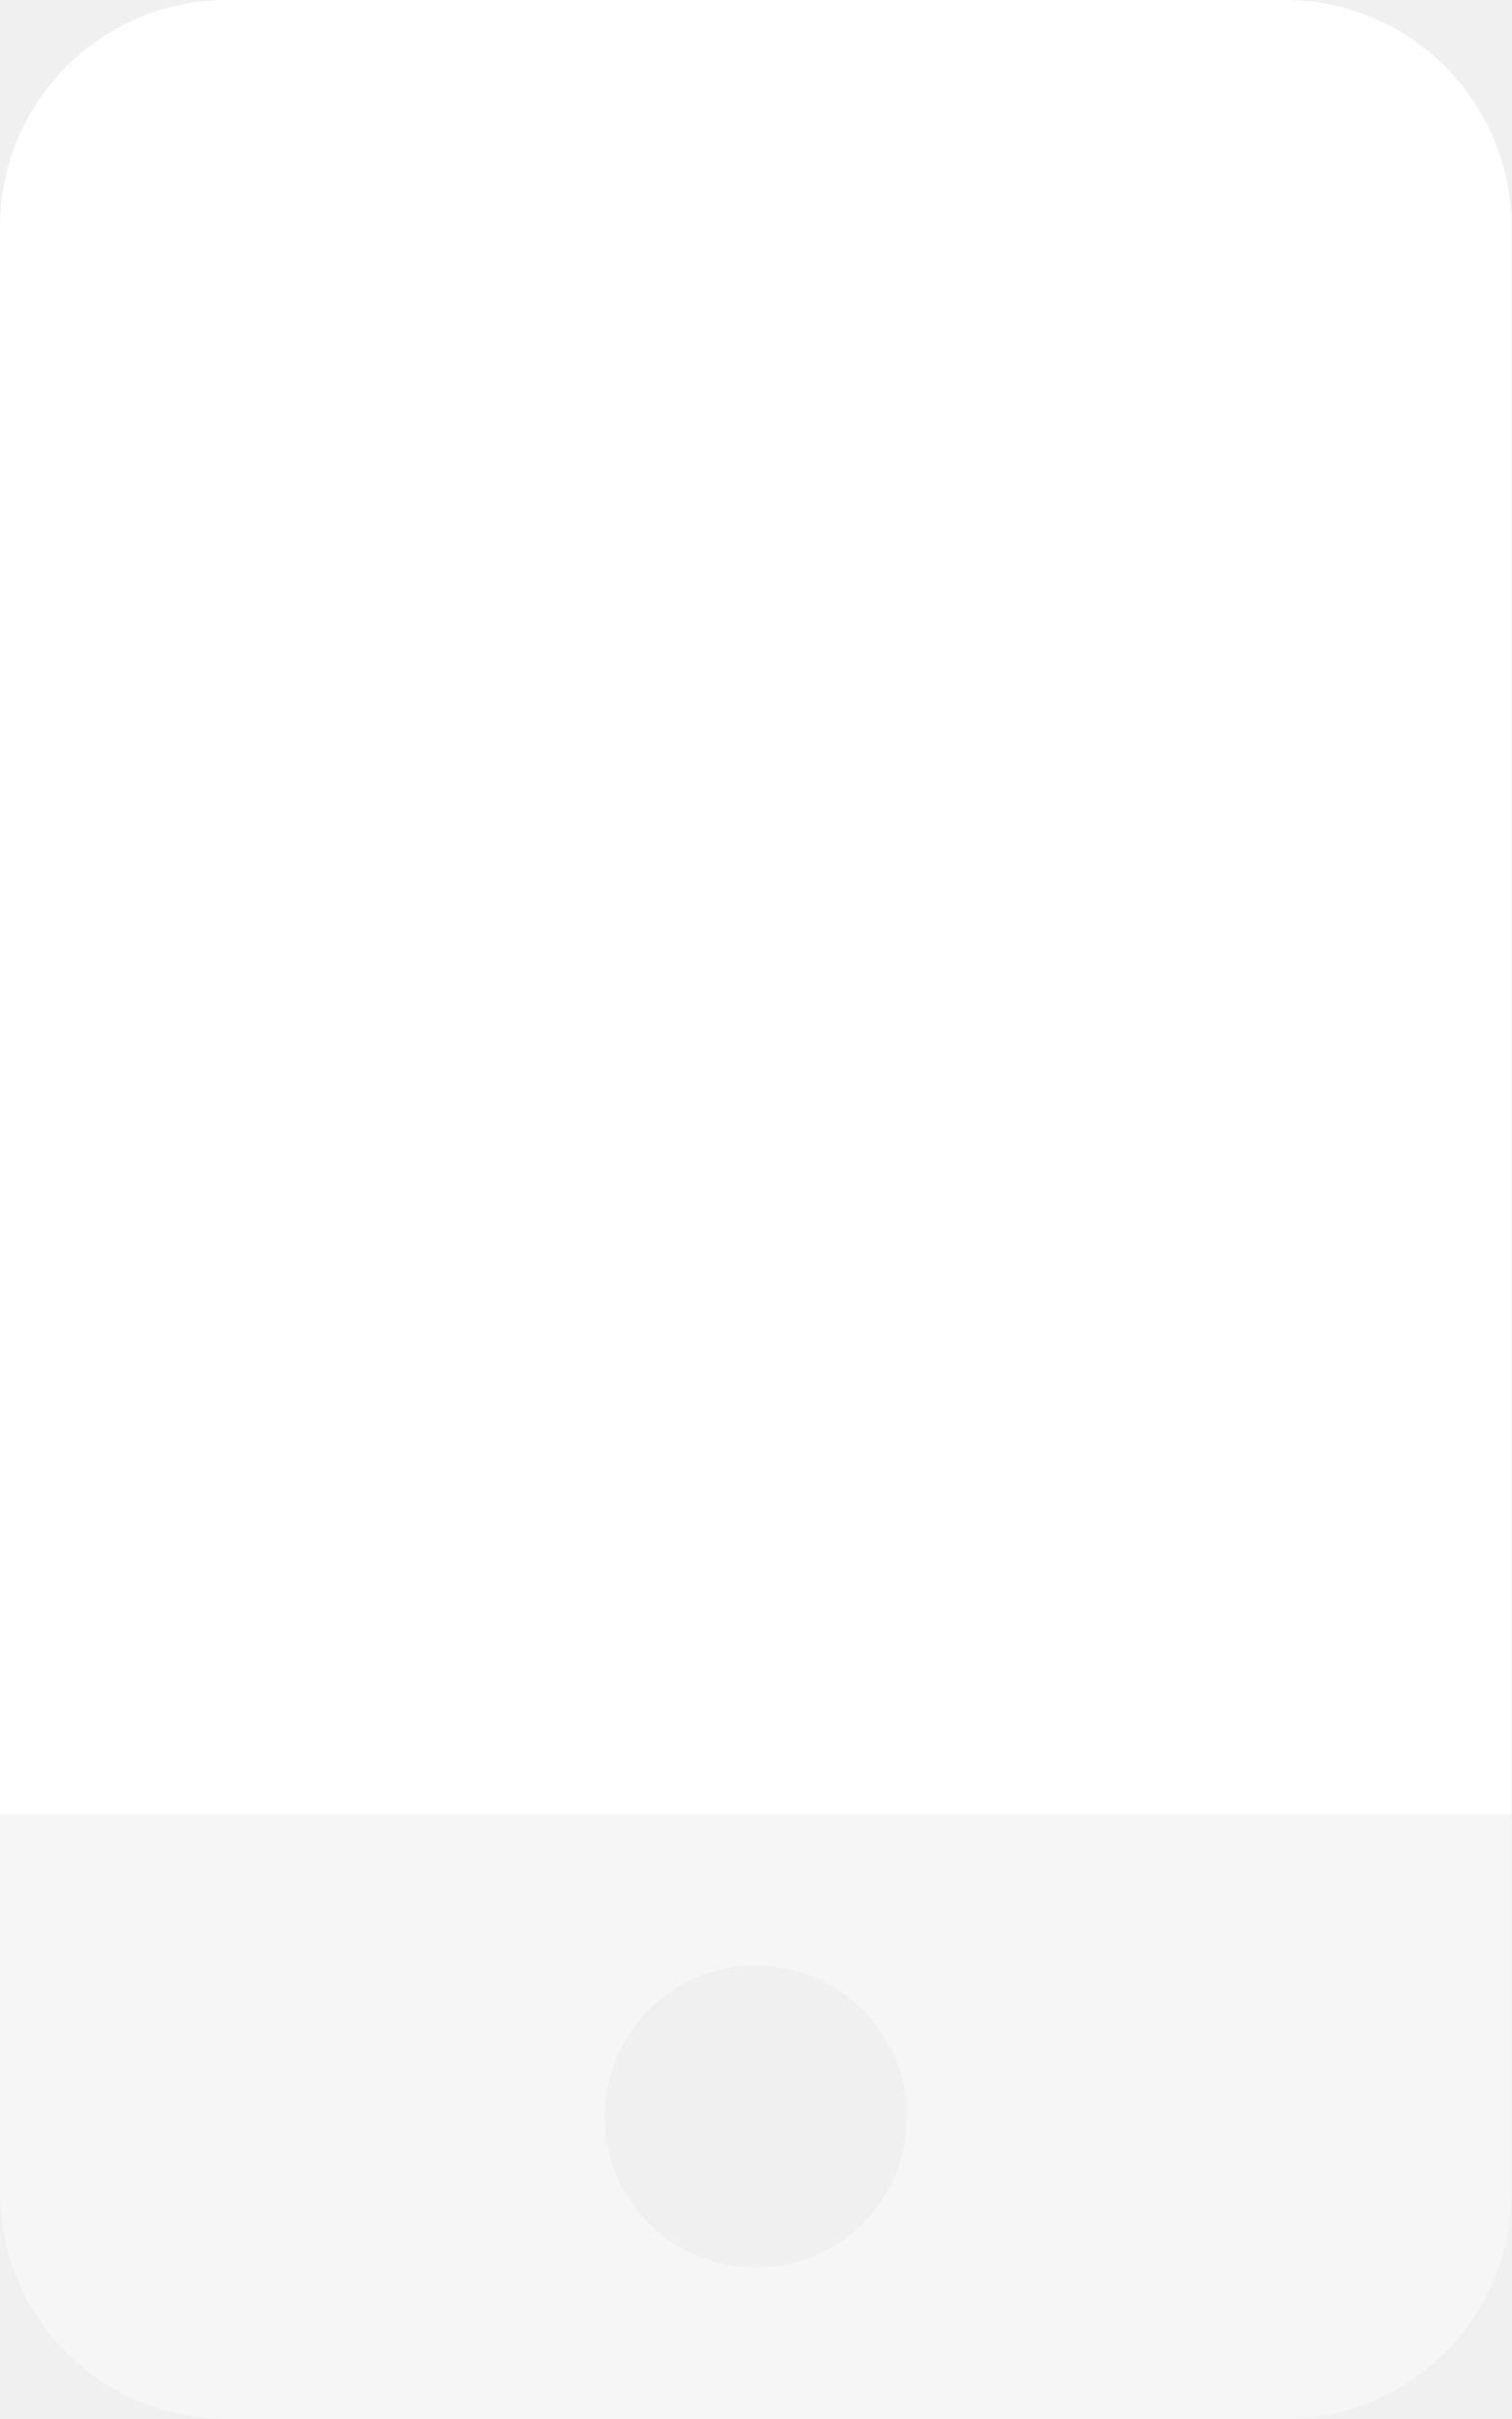
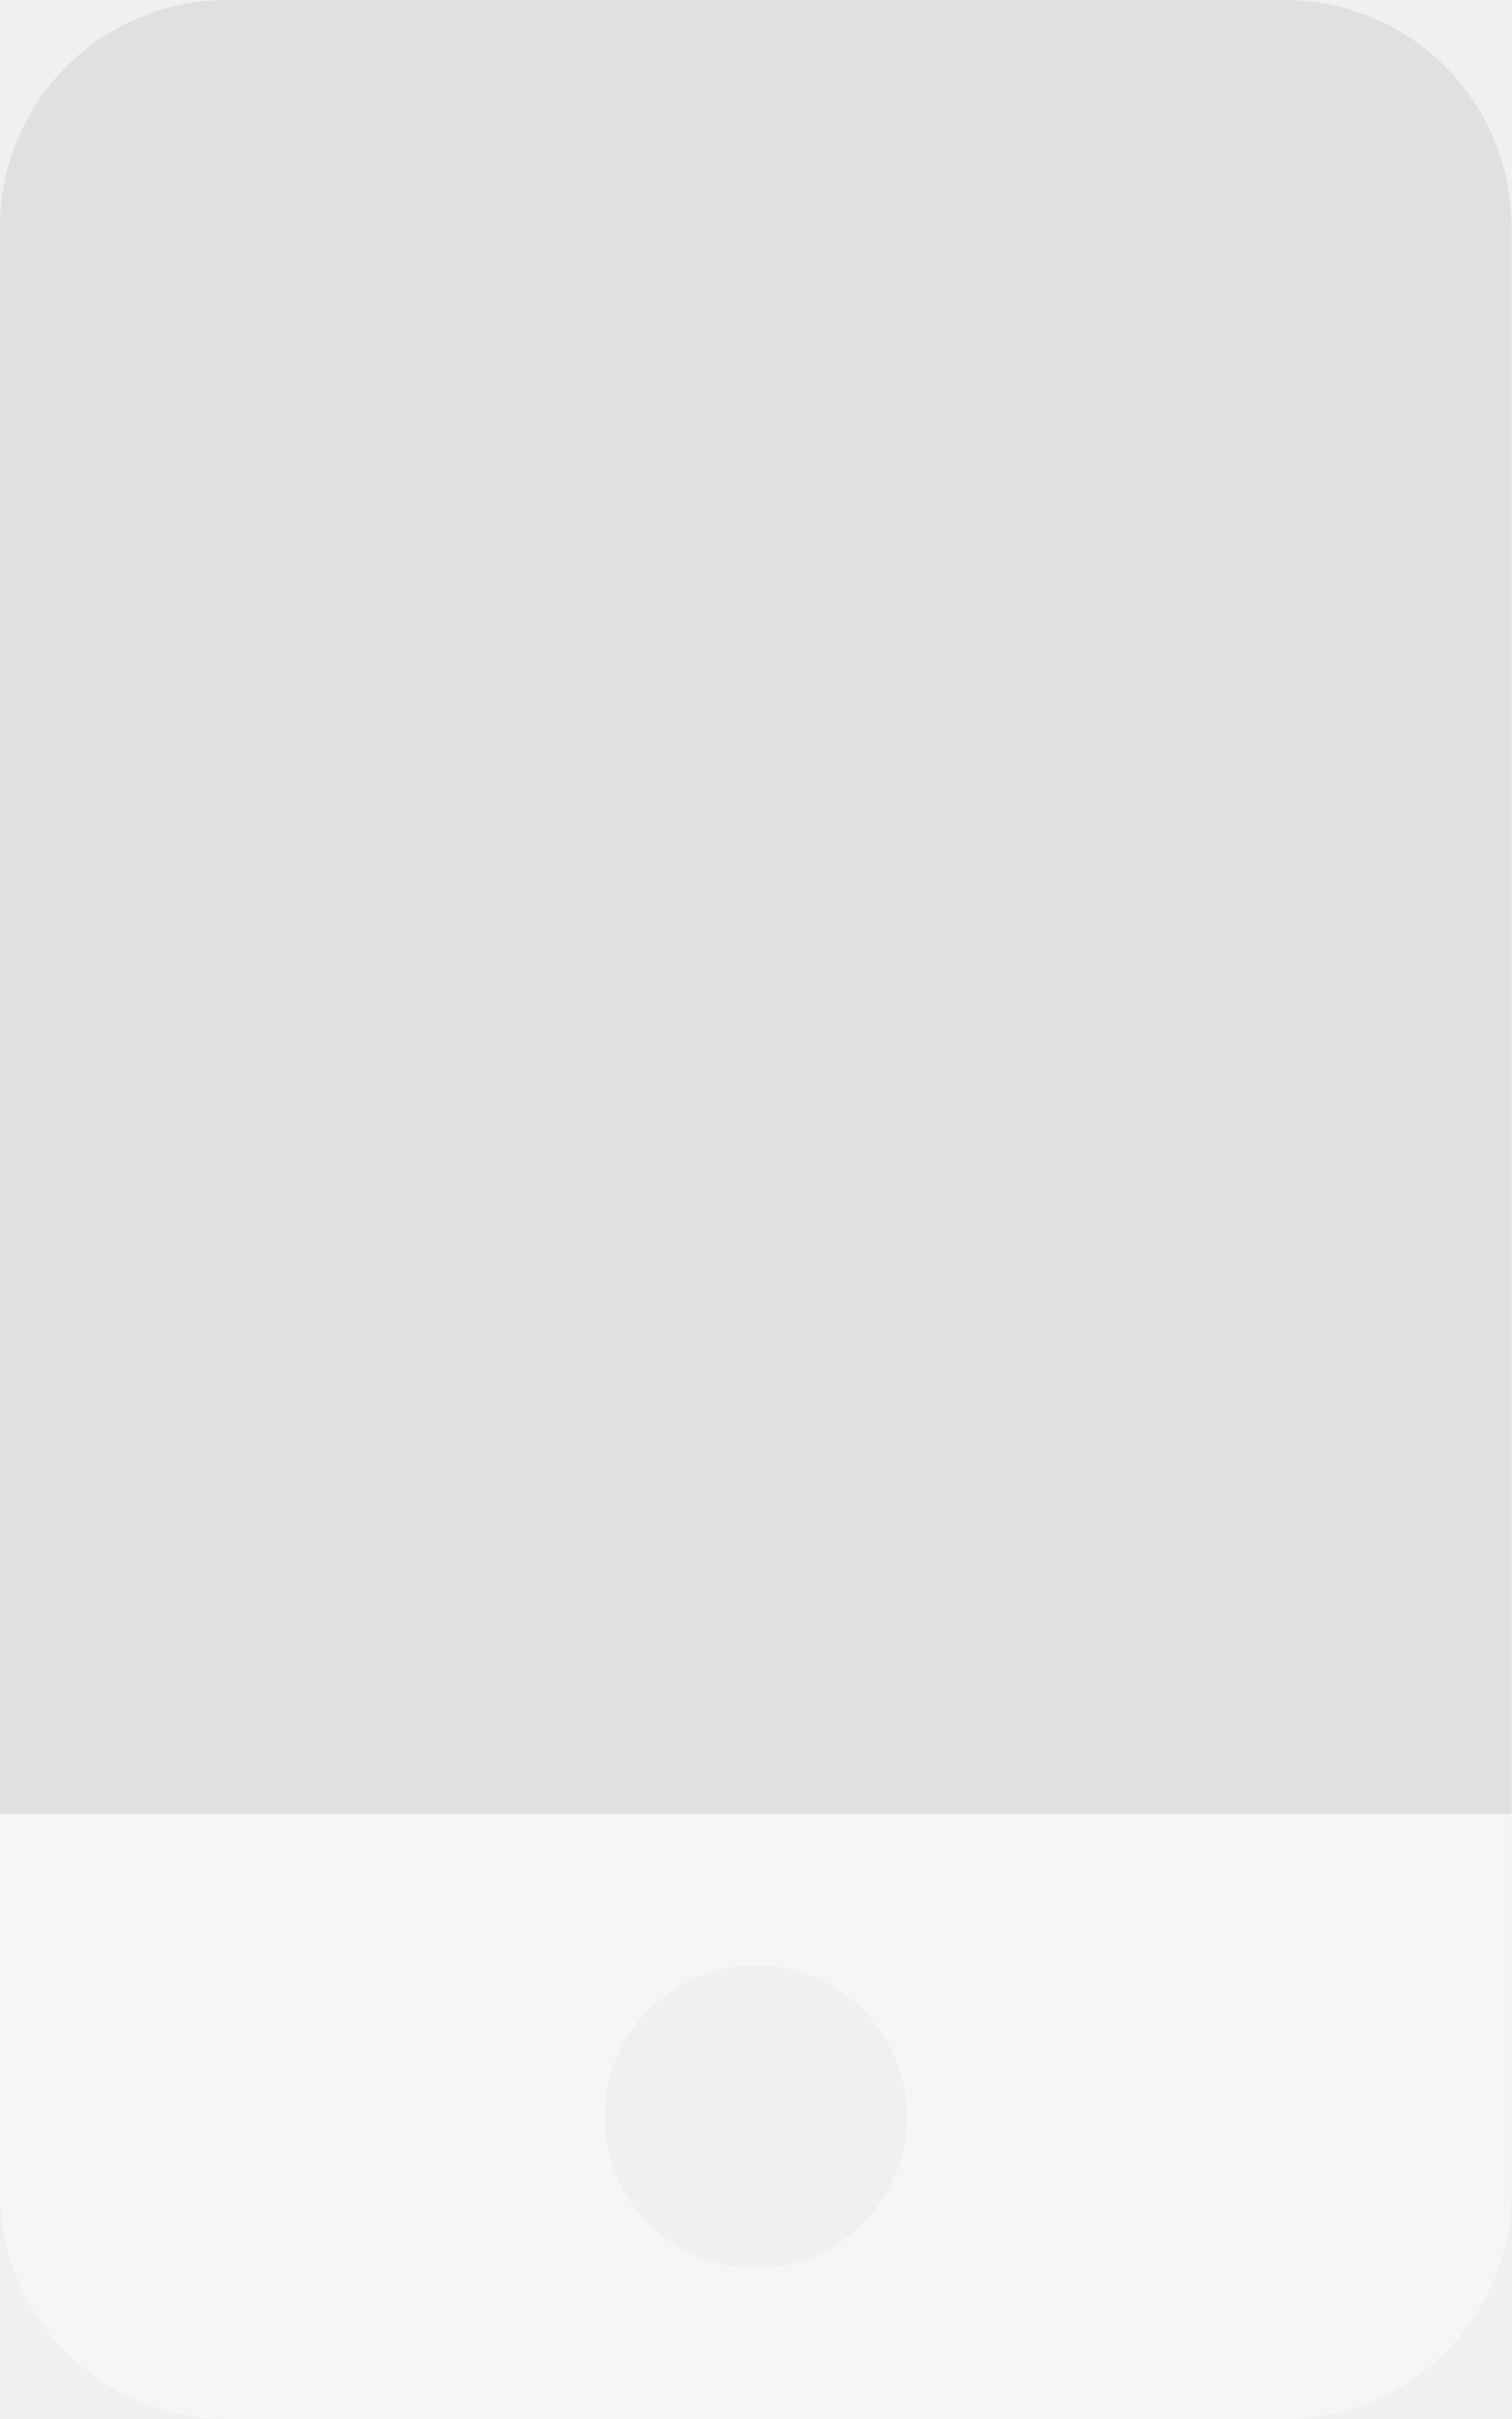
<svg xmlns="http://www.w3.org/2000/svg" aria-hidden="true" focusable="false" data-prefix="fad" data-icon="mobile" class="svg-inline--fa fa-mobile fa-w-10" role="img" viewBox="0 0 320 512">
  <g class="fa-group">
    <path class="fa-secondary" fill="white" d="M0 384v80a48 48 0 0 0 48 48h224a48 48 0 0 0 48-48v-80zm160 96a32 32 0 1 1 32-32 32 32 0 0 1-32 32z" opacity="0.4" />
-     <path class="fa-primary" fill="white" d="M0 384V48A48 48 0 0 1 48 0h224a48 48 0 0 1 48 48v336z" />
+     <path class="fa-primary" fill="#e0e0e0" d="M0 384V48A48 48 0 0 1 48 0h224a48 48 0 0 1 48 48v336z" />
  </g>
</svg>
